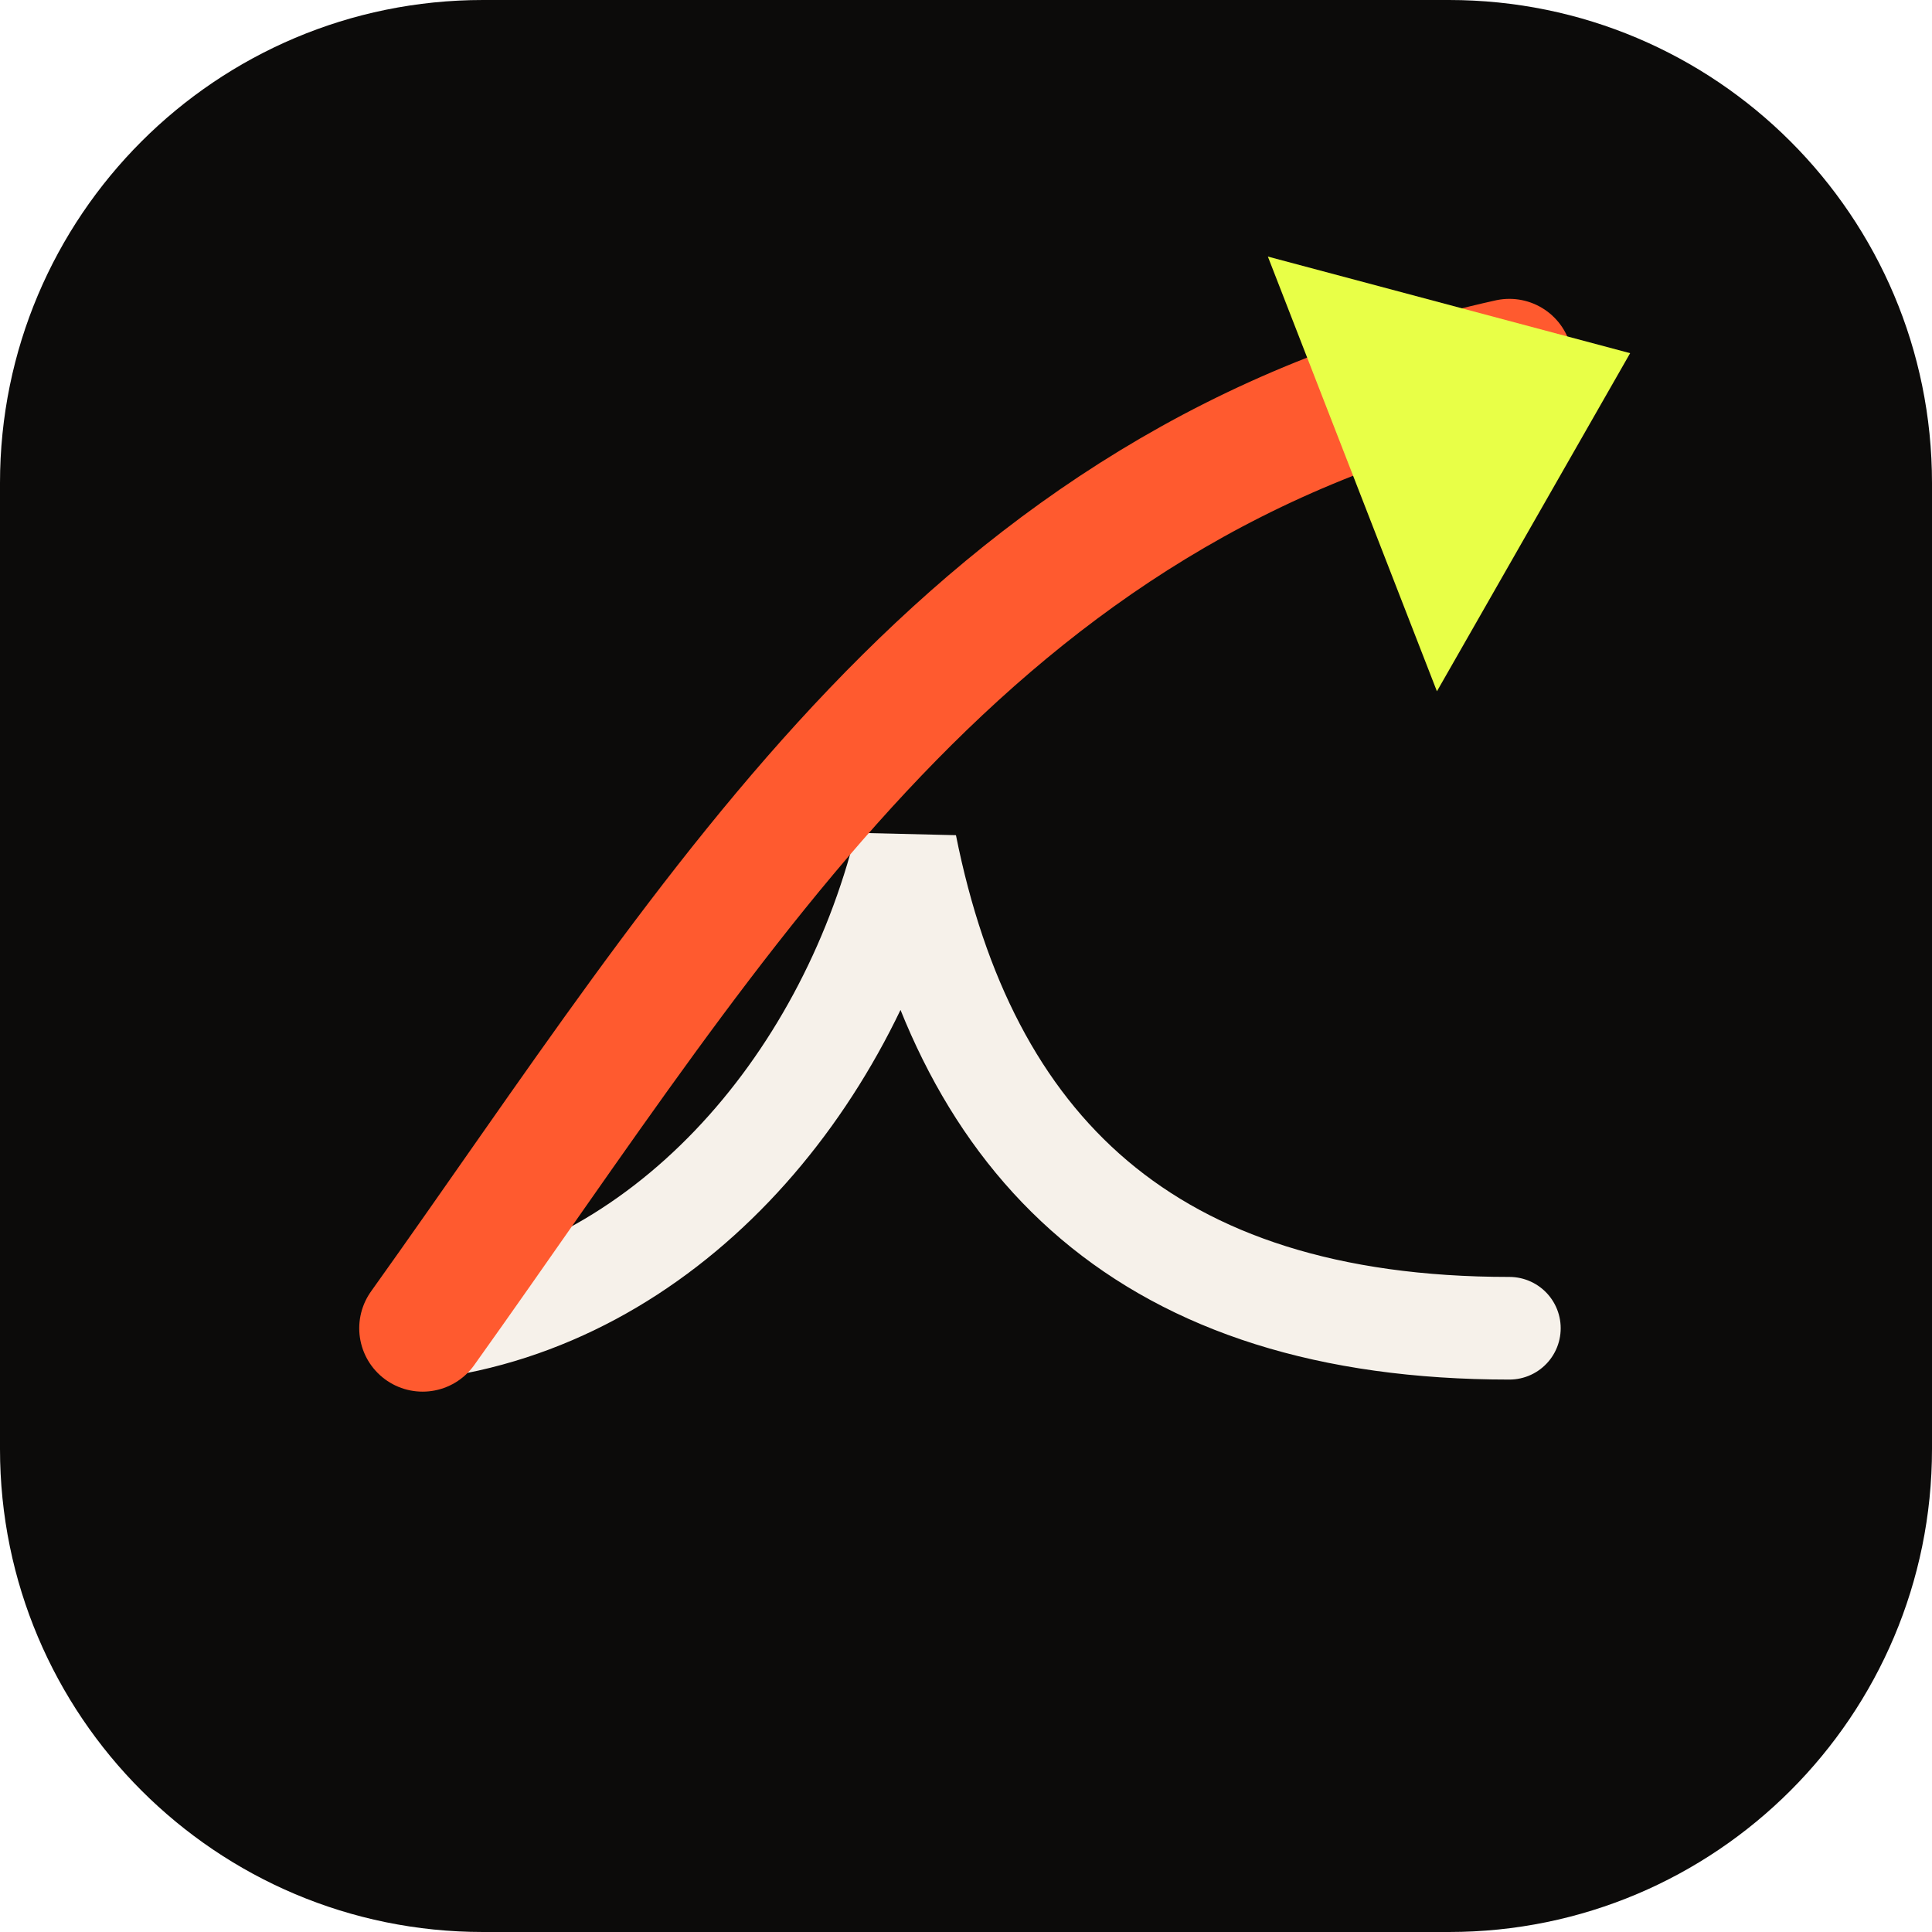
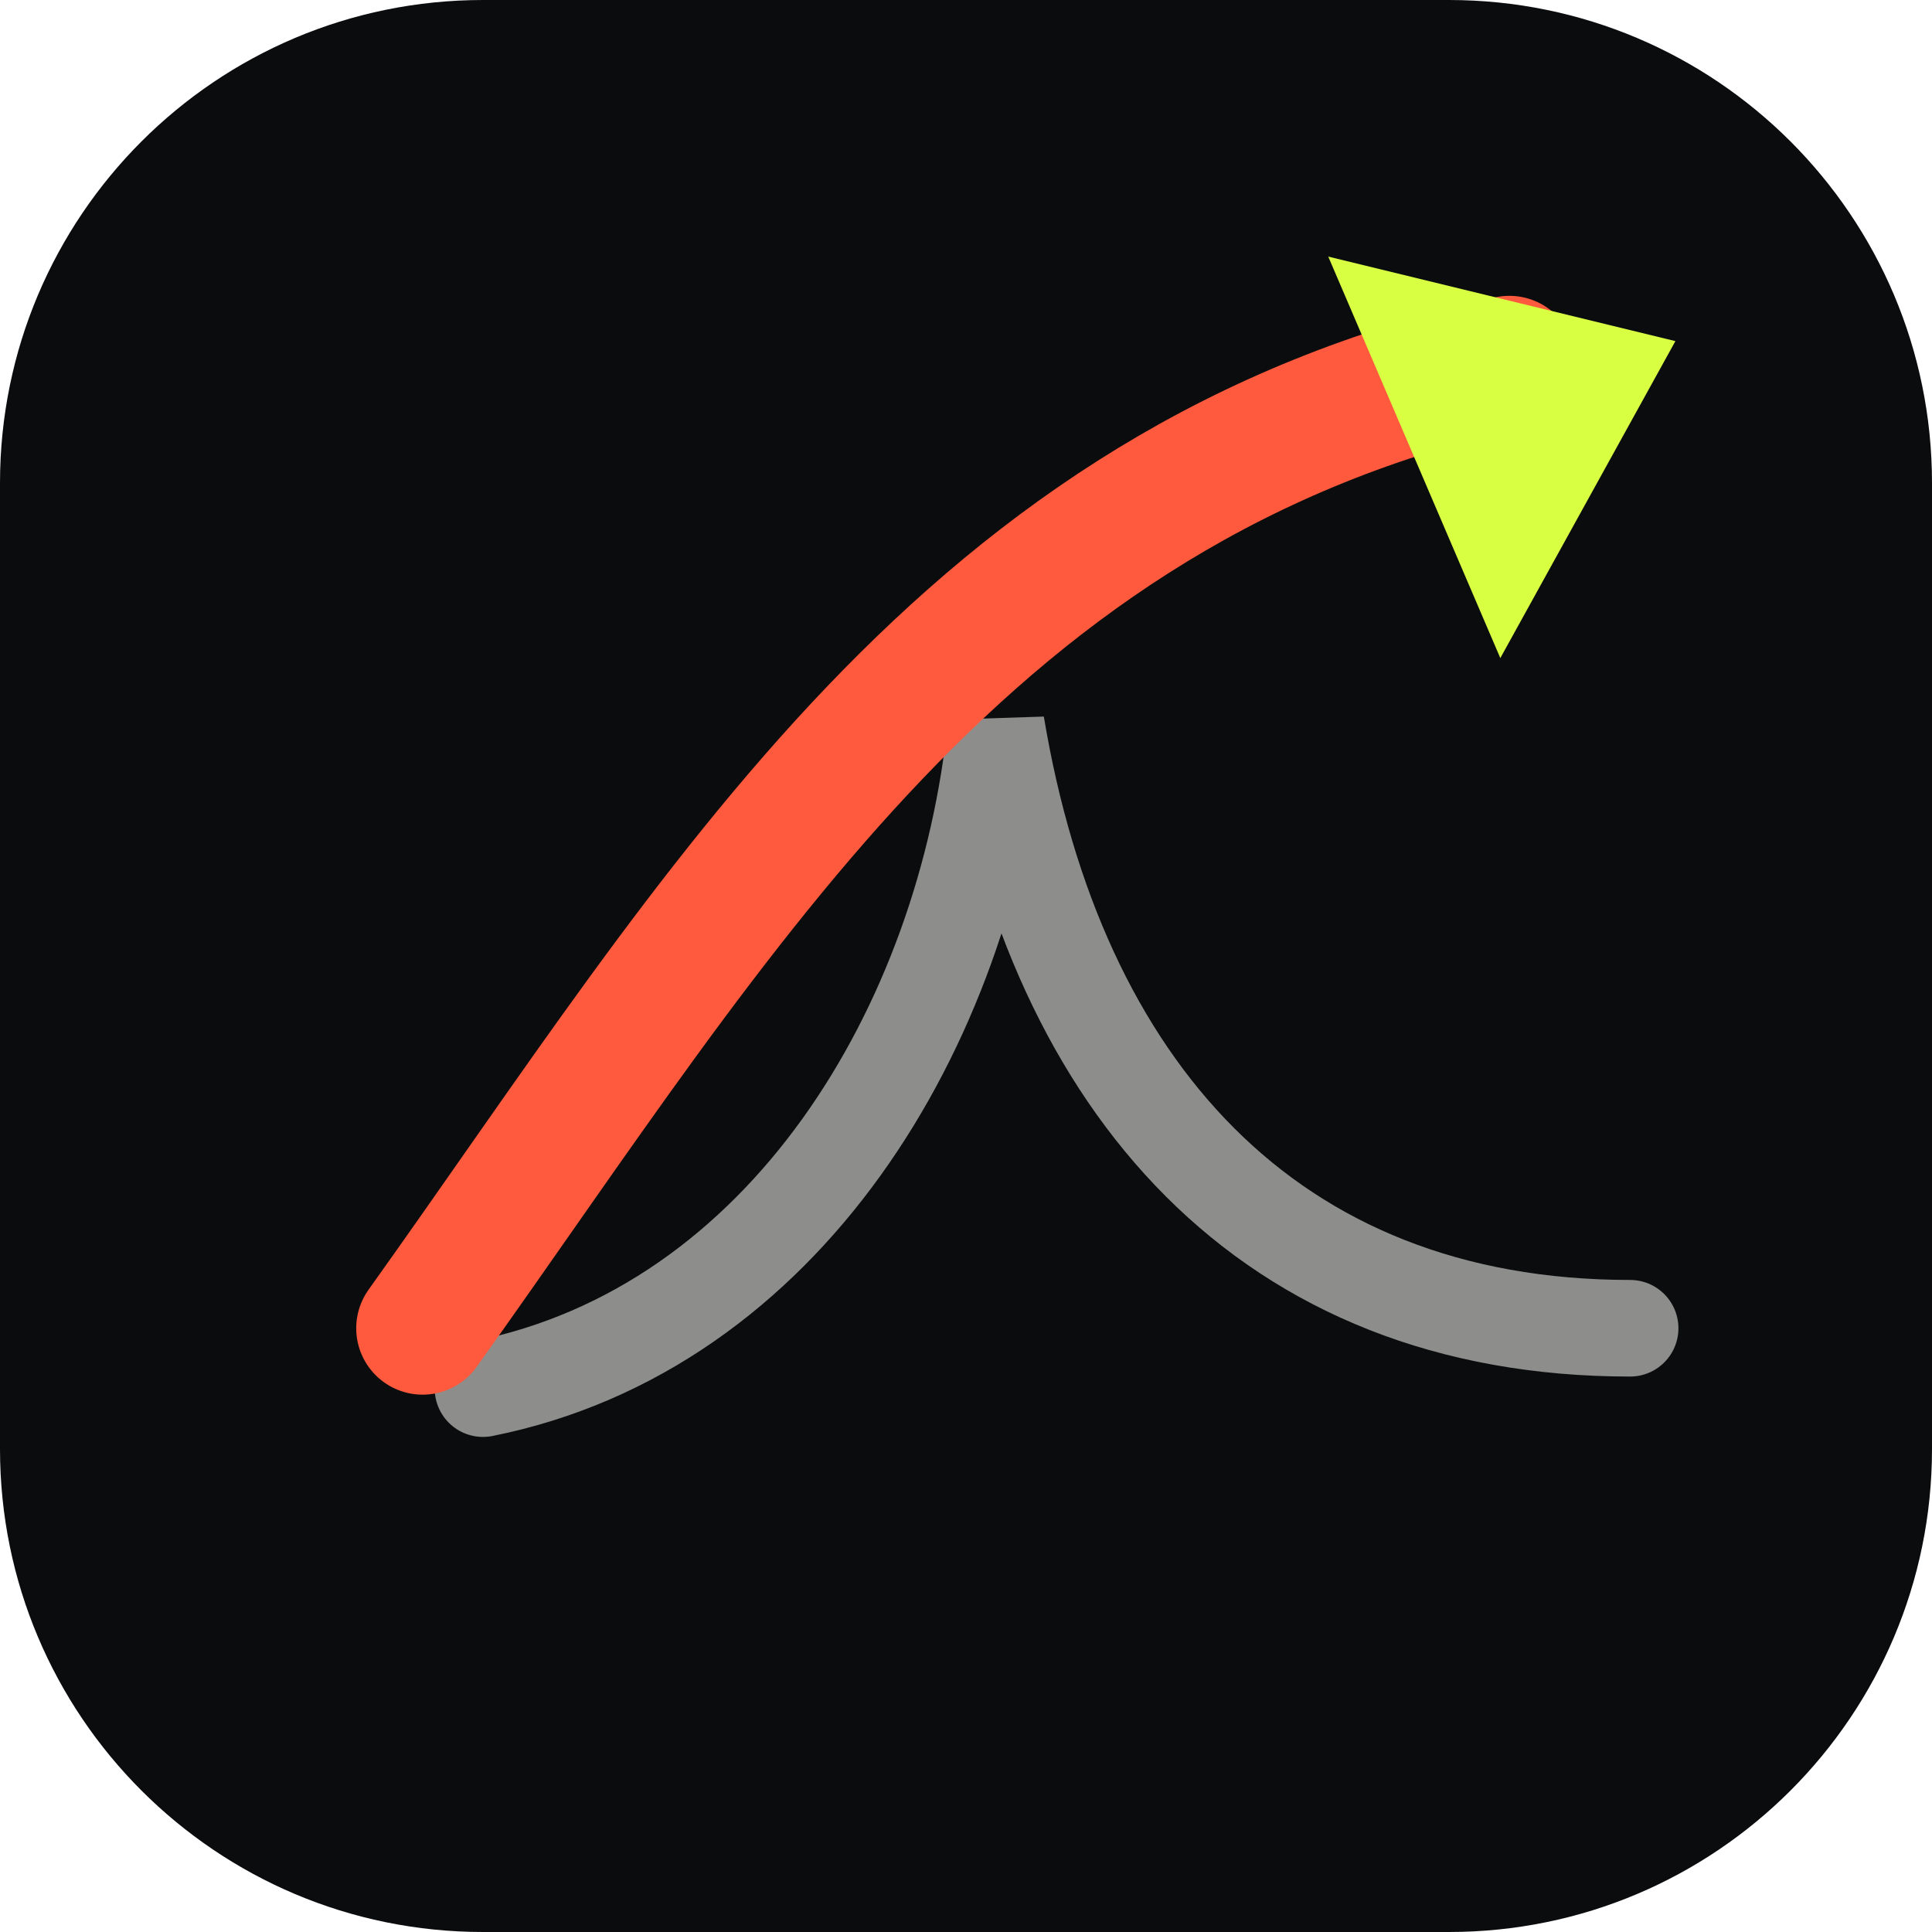
<svg xmlns="http://www.w3.org/2000/svg" viewBox="0 0 64 64">
-   <rect width="64" height="64" rx="16" fill="#0c0b0a" />
-   <path d="M14 44c8-1 14-8 16-16 2 10 8 16 20 16" stroke="#f6f1ea" stroke-width="3.4" stroke-linecap="round" fill="none" />
-   <path d="M14 44c10-14 18-28 36-32" stroke="#ff5a2f" stroke-width="4.2" stroke-linecap="round" fill="none" />
-   <path d="M42 8.5l12 3.2-6.4 11.2-5.6-14.4z" fill="#e8ff47" />
+   <rect width="64" height="64" rx="16" fill="#0B0C0E" />
+   <path d="M16 46c10-2 16-12 17-22 2 12 9 20 21 20" stroke="#F7F7F2" stroke-width="3.2" stroke-linecap="round" fill="none" opacity="0.55" />
+   <path d="M14 44C24 30 32 16 50 12" stroke="#FF5A3D" stroke-width="4.4" stroke-linecap="round" fill="none" />
+   <path d="M44 8.5l11.5 2.8-5.8 10.5L44 8.5z" fill="#D9FF43" />
</svg>
